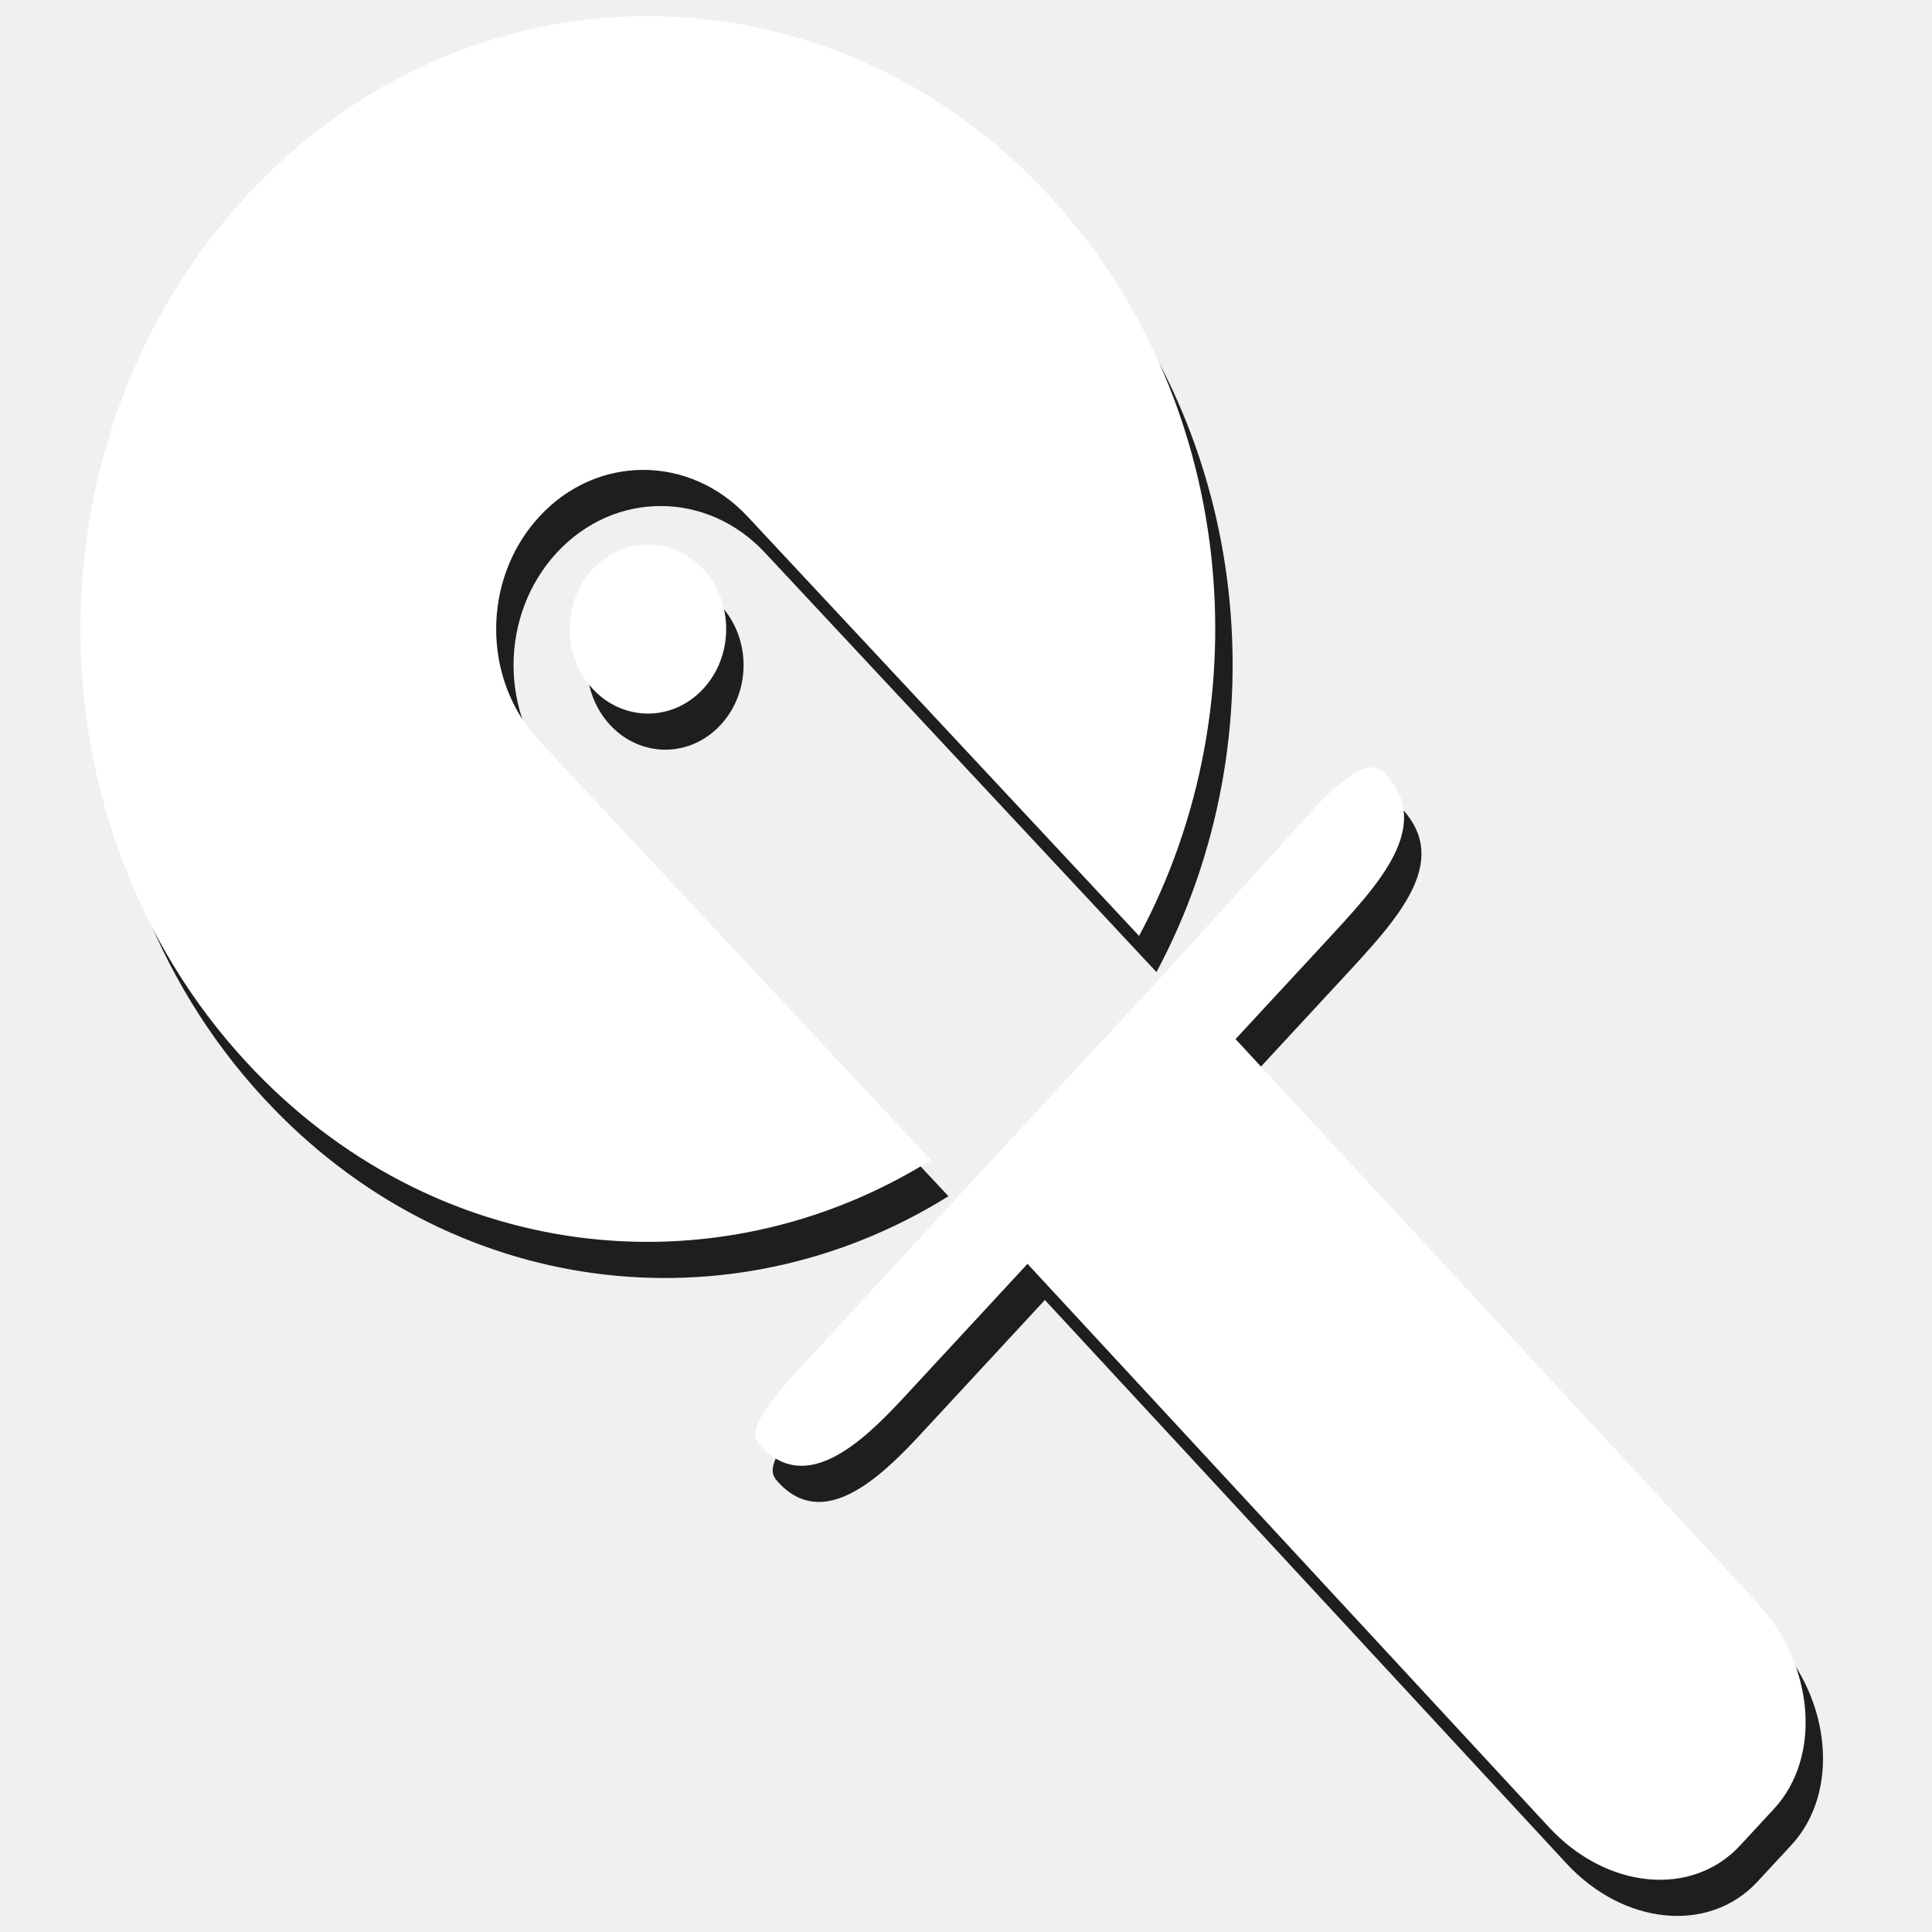
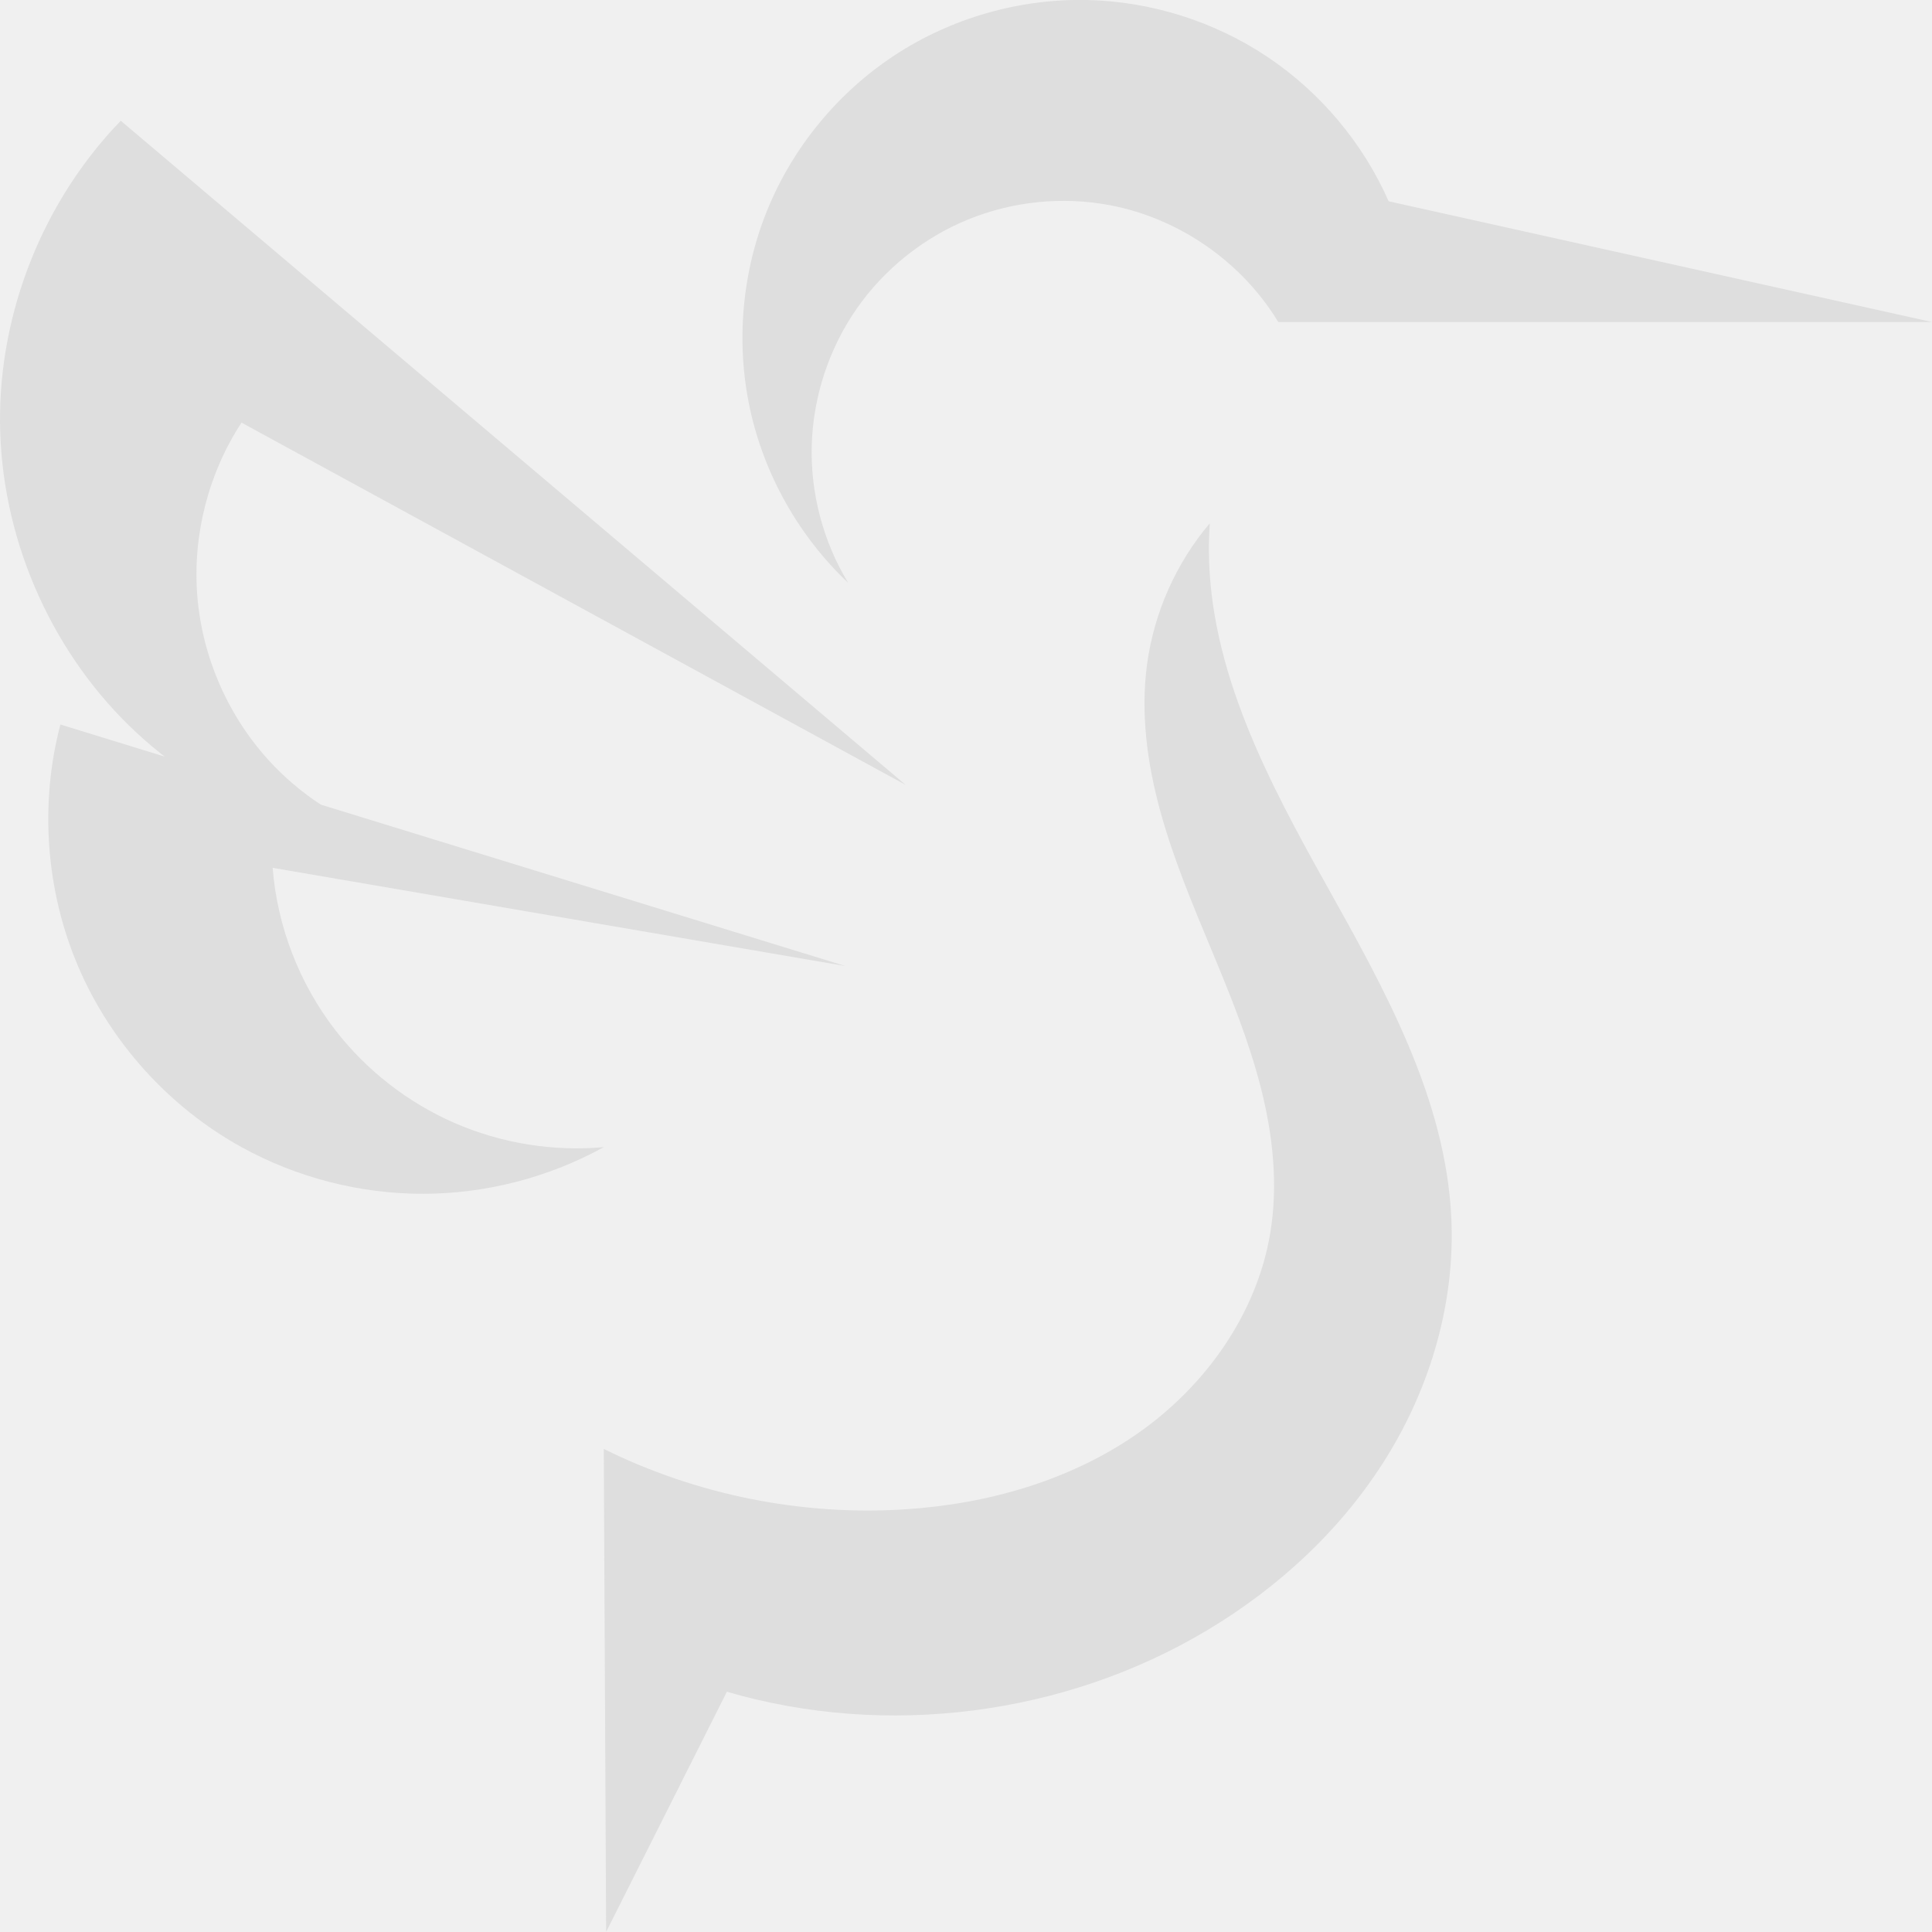
- <svg xmlns="http://www.w3.org/2000/svg" xmlns:xlink="http://www.w3.org/1999/xlink" version="1.1" width="48px" height="48px" id="svg3162" style="fill-rule:evenodd">
-   <defs id="defs3221">
-     <defs id="defs3168">
-       <radialGradient cx="2114.4" cy="223.2" r="608.81" fx="2114.4" fy="223.2" id="1" gradientUnits="userSpaceOnUse">
-         <stop id="stop3171" style="stop-color:#ffffff;stop-opacity:1" offset="1" />
-         <stop id="stop3173" style="stop-color:#ffffff;stop-opacity:1" offset="0" />
-       </radialGradient>
+ <svg xmlns="http://www.w3.org/2000/svg" width="48" height="48" id="svg2" version="1.1" style="enable-background:new">
+   <defs id="defs4">
    </defs>
-     <defs id="defs3177">
-       <radialGradient cx="2114.4" cy="223.2" r="608.81" fx="2114.4" fy="223.2" id="2" gradientUnits="userSpaceOnUse">
-         <stop id="stop3180" style="stop-color:#ffffff;stop-opacity:1" offset="1" />
-         <stop id="stop3182" style="stop-color:#ffffff;stop-opacity:1" offset="0" />
-       </radialGradient>
-     </defs>
-     <defs id="defs3186">
-       <radialGradient cx="2114.4" cy="223.2" r="608.81" fx="2114.4" fy="223.2" id="3" gradientUnits="userSpaceOnUse">
-         <stop id="stop3189" style="stop-color:#ffffff;stop-opacity:1" offset="1" />
-         <stop id="stop3191" style="stop-color:#ffffff;stop-opacity:1" offset="0" />
-       </radialGradient>
-     </defs>
-     <radialGradient cx="2114.4" cy="223.2" r="608.81" fx="2114.4" fy="223.2" id="radialGradient3501" xlink:href="#3" gradientUnits="userSpaceOnUse" gradientTransform="matrix(1.026997,0,0,1.128302,-85.78313,-79.37511)" />
-     <radialGradient cx="2114.4" cy="223.2" r="608.81" fx="2114.4" fy="223.2" id="radialGradient3504" xlink:href="#2" gradientUnits="userSpaceOnUse" gradientTransform="matrix(1.026997,0,0,1.128302,-85.78313,-79.37511)" />
-     <radialGradient cx="2114.4" cy="223.2" r="608.81" fx="2114.4" fy="223.2" id="radialGradient3507" xlink:href="#1" gradientUnits="userSpaceOnUse" gradientTransform="matrix(1.026997,0,0,1.128302,-85.78313,-79.37511)" />
-   </defs>
-   <path d="m 16.524,1.298 c -3.608,0 -7.209,1.485 -9.962,4.459 -5.506,5.949 -5.506,15.589 0,21.538 4.61,4.98 11.611,5.784 17.002,2.425 L 13.835,19.312 c -1.438,-1.539 -1.431,-4.037 0,-5.583 1.431,-1.546 3.73,-1.539 5.168,0 l 9.729,10.422 C 31.855,18.323 31.115,10.745 26.498,5.757 23.745,2.783 20.133,1.298 16.524,1.298 z m 0,13.125 c -0.498,0 -0.988,0.208 -1.368,0.619 -0.76,0.821 -0.76,2.147 0,2.968 0.76,0.821 1.988,0.821 2.748,0 0.76,-0.821 0.76,-2.147 0,-2.968 -0.38,-0.411 -0.882,-0.619 -1.38,-0.619 z" id="path3195" style="fill:#1e1e1e;stroke:none" />
-   <path d="m 19.003,13.728 c 0,0 -1.438,-1.539 0,0 z m 15.832,6.367 c -0.33,-0.356 -0.965,0.045 -1.746,0.88 l -3.598,3.971 -5.168,5.583 -4.435,4.814 c -0.905,1.087 -0.724,1.298 -0.546,1.49 1.11,1.199 2.492,-0.078 3.531,-1.2 l 3.087,-3.335 12.956,13.997 c 1.431,1.546 3.552,1.746 4.747,0.455 l 0.842,-0.909 c 1.196,-1.292 1.01,-3.583 -0.421,-5.129 L 31.129,26.714 33.362,24.301 c 1.349,-1.458 2.699,-2.882 1.473,-4.206 z" id="path3197" style="fill:#1e1e1e;stroke:none" />
-   <path d="m 16.092,0.4 c -3.609,0 -7.209,1.485 -9.963,4.459 -5.506,5.949 -5.506,15.589 0,21.538 4.61,4.98 11.611,5.784 17.002,2.425 L 13.403,18.414 c -1.438,-1.539 -1.431,-4.037 0,-5.583 1.431,-1.546 3.73,-1.539 5.168,0 l 9.729,10.422 C 31.423,17.425 30.682,9.846 26.066,4.859 23.313,1.885 19.701,0.4 16.092,0.4 z m 0,13.125 c -0.498,0 -0.988,0.208 -1.368,0.619 -0.76,0.822 -0.76,2.147 0,2.969 0.76,0.821 1.987,0.821 2.748,0 0.76,-0.821 0.76,-2.147 0,-2.969 -0.38,-0.411 -0.881,-0.619 -1.38,-0.619 z" id="path3199" style="fill:#ffffff;stroke:none" />
-   <path d="m 18.571,12.83 c 0,0 -1.438,-1.539 0,0 z M 34.403,19.197 c -0.33,-0.356 -0.965,0.045 -1.746,0.88 l -3.598,3.971 -5.168,5.583 -4.434,4.814 c -0.905,1.087 -0.724,1.298 -0.547,1.49 1.11,1.199 2.492,-0.078 3.531,-1.2 l 3.087,-3.335 12.956,13.997 c 1.431,1.546 3.552,1.746 4.747,0.455 l 0.842,-0.91 c 1.195,-1.291 1.01,-3.583 -0.421,-5.129 L 30.697,25.816 32.93,23.403 c 1.349,-1.458 2.699,-2.882 1.473,-4.206 z" id="path3201" style="fill:#ffffff;stroke:none" />
-   <g transform="matrix(0.1208201,0,0,0.1305252,-10.91533,-8.966064)" id="g3203" />
+   <g id="layer2" transform="translate(-575.9829,-747.4854)" style="display:inline">
+     <flowRoot xml:space="preserve" id="flowRoot3012" style="font-size:10px;font-style:normal;font-variant:normal;font-weight:normal;font-stretch:normal;text-align:start;line-height:125%;letter-spacing:0px;word-spacing:0px;writing-mode:lr-tb;text-anchor:start;fill:#000000;fill-opacity:1;stroke:none;font-family:FontAwesome;-inkscape-font-specification:FontAwesome" transform="translate(-249.2272,-823.4717)">
+       <flowRegion id="flowRegion3014">
+         <rect id="rect3016" width="213" height="137" x="927" y="1114" />
+       </flowRegion>
+       <flowPara id="flowPara3018" />
+     </flowRoot>
+     <g id="g3015" transform="matrix(1.499989,0,0,1.499989,-287.9846,-397.7339)" style="fill:#dedede;fill-opacity:1">
+       <path style="fill:#dedede;fill-opacity:1;stroke:none" d="m 590.029,773.137 c -0.814,-0.769 -1.389,-1.789 -1.625,-2.884 -0.236,-1.095 -0.133,-2.261 0.291,-3.298 0.425,-1.037 1.169,-1.94 2.106,-2.555 0.937,-0.615 2.061,-0.938 3.182,-0.915 1.057,0.022 2.106,0.351 2.986,0.938 0.88,0.587 1.587,1.428 2.014,2.396 l 9,2 -10.828,0 c -0.603,-0.995 -1.64,-1.716 -2.783,-1.934 -0.786,-0.15 -1.614,-0.067 -2.355,0.236 -0.741,0.302 -1.39,0.823 -1.847,1.48 -0.456,0.657 -0.717,1.448 -0.742,2.247 -0.025,0.8 0.187,1.605 0.602,2.289" id="path3149-8" />
+       <g id="g3159-3" transform="matrix(0.1201817,0,0,0.1200873,457.602,570.4925)" style="fill:#dedede;fill-opacity:1">
+         <path id="path3151-3" d="m 1109.828,1715.359 -108.169,-91.6 c -10.659,11.017 -16.771,26.308 -16.642,41.636 0.131,15.545 6.687,30.939 17.804,41.806 11.117,10.867 26.656,17.071 42.2,16.849 -8.545,-1.178 -16.646,-5.356 -22.56,-11.636 -5.914,-6.279 -9.599,-14.617 -10.263,-23.217 -0.642,-8.315 1.539,-16.822 6.101,-23.803 l 91.528,49.964" style="fill:#dedede;fill-opacity:1;stroke:none" />
+         <path style="fill:#dedede;fill-opacity:1;stroke:none" d="m 1101.507,1740.341 -108.17,-33.309 c -2.891,11.007 -2.005,22.969 2.475,33.431 4.48,10.461 12.526,19.357 22.487,24.86 7.602,4.2 16.277,6.437 24.962,6.437 8.685,0 17.36,-2.237 24.962,-6.437 -6.992,0.631 -14.137,-0.528 -20.571,-3.336 -6.434,-2.808 -12.142,-7.26 -16.434,-12.815 -4.955,-6.414 -7.993,-14.29 -8.63,-22.37 l 78.918,13.54" id="path3153-6" />
+       </g>
+       <path id="path3155-5" d="m 596.021,772.152 c -0.558,0.658 -0.923,1.478 -1.039,2.333 -0.109,0.807 -1.2e-4,1.632 0.214,2.418 0.214,0.786 0.53,1.54 0.843,2.292 0.313,0.752 0.623,1.509 0.825,2.298 0.202,0.789 0.292,1.618 0.157,2.421 -0.225,1.344 -1.082,2.539 -2.2,3.317 -1.118,0.779 -2.479,1.164 -3.838,1.253 -1.716,0.112 -3.459,-0.237 -5,-1 l 0.039,8 2,-3.978 c 2.642,0.772 5.6,0.393 7.961,-1.022 1.192,-0.713 2.239,-1.686 2.969,-2.867 0.731,-1.181 1.135,-2.575 1.069,-3.963 -0.094,-1.976 -1.101,-3.777 -2.066,-5.504 -0.965,-1.727 -1.937,-3.558 -1.949,-5.536 -9.5e-4,-0.155 0.004,-0.309 0.015,-0.464 l -2e-5,3.6e-4" style="fill:#dedede;fill-opacity:1;stroke:none" />
+     </g>
+     <flowRoot xml:space="preserve" id="flowRoot3012-8" style="font-size:10px;font-style:normal;font-variant:normal;font-weight:normal;font-stretch:normal;text-align:start;line-height:125%;letter-spacing:0px;word-spacing:0px;writing-mode:lr-tb;text-anchor:start;fill:#000000;fill-opacity:1;stroke:none;font-family:FontAwesome;-inkscape-font-specification:FontAwesome" transform="translate(-167.2442,-710.9194)">
+       <flowRegion id="flowRegion3014-8">
+         <rect id="rect3016-2" width="213" height="137" x="927" y="1114" />
+       </flowRegion>
+       <flowPara id="flowPara3018-1" />
+     </flowRoot>
+   </g>
</svg>
